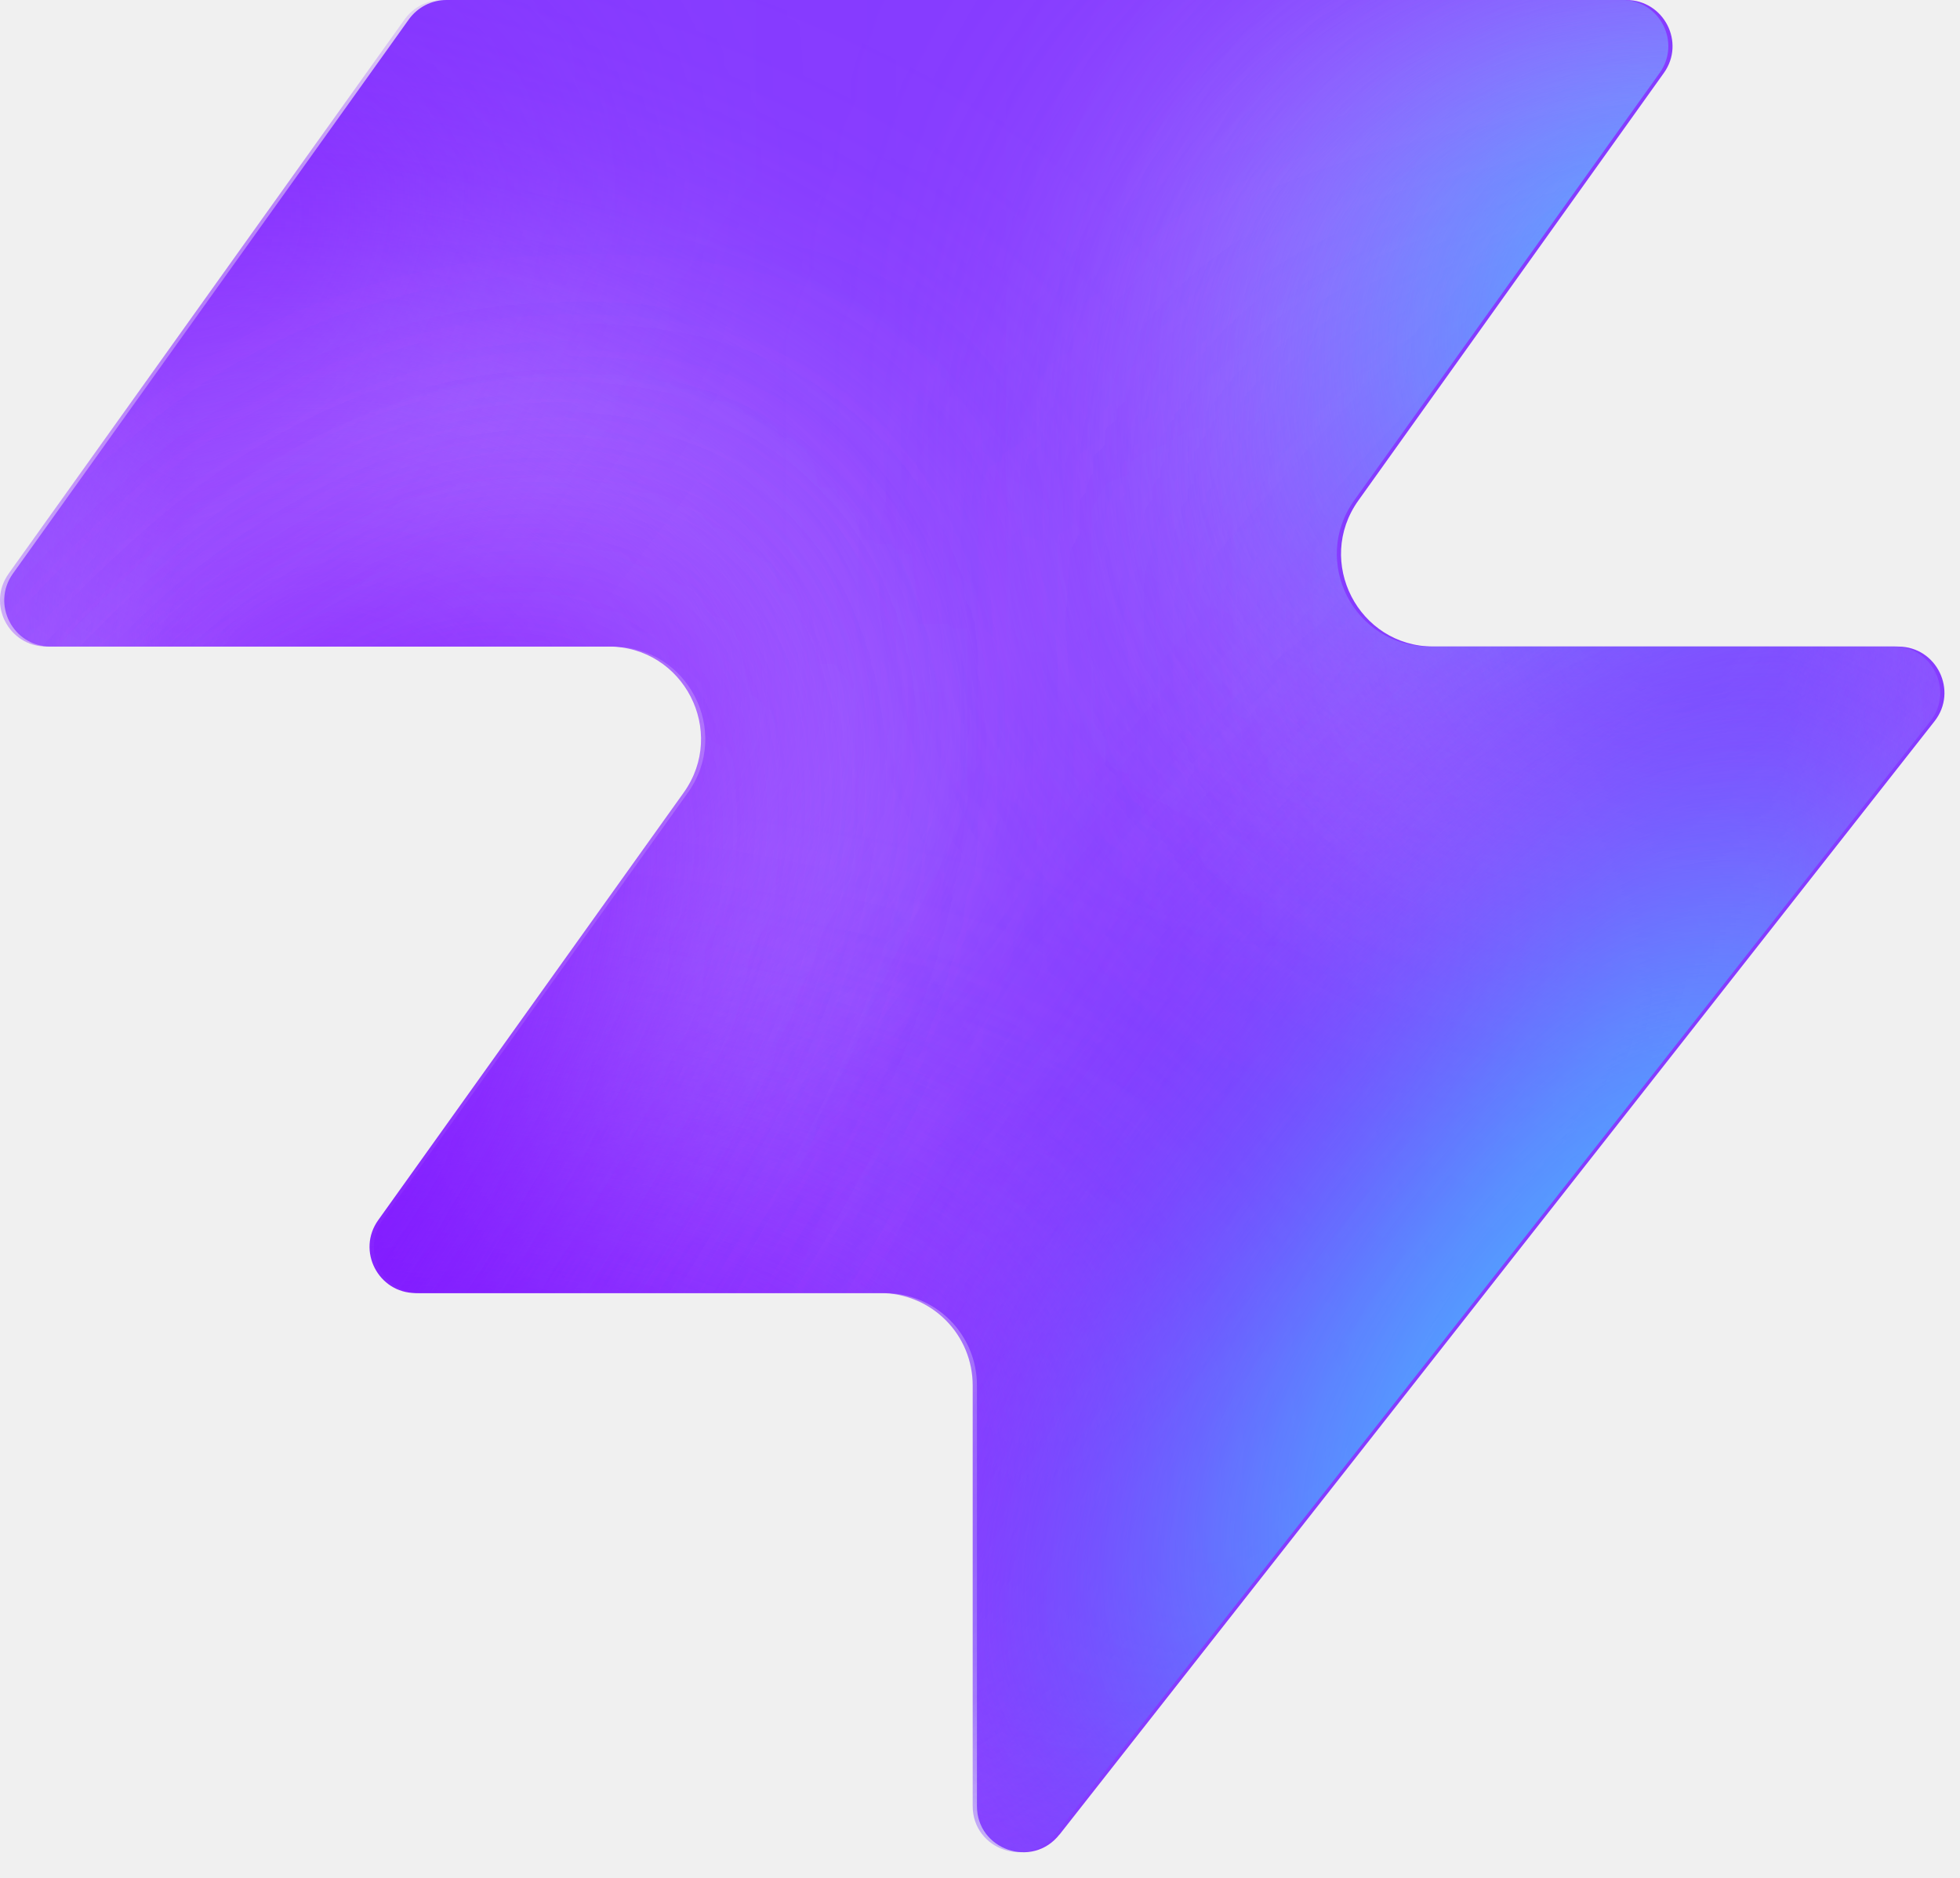
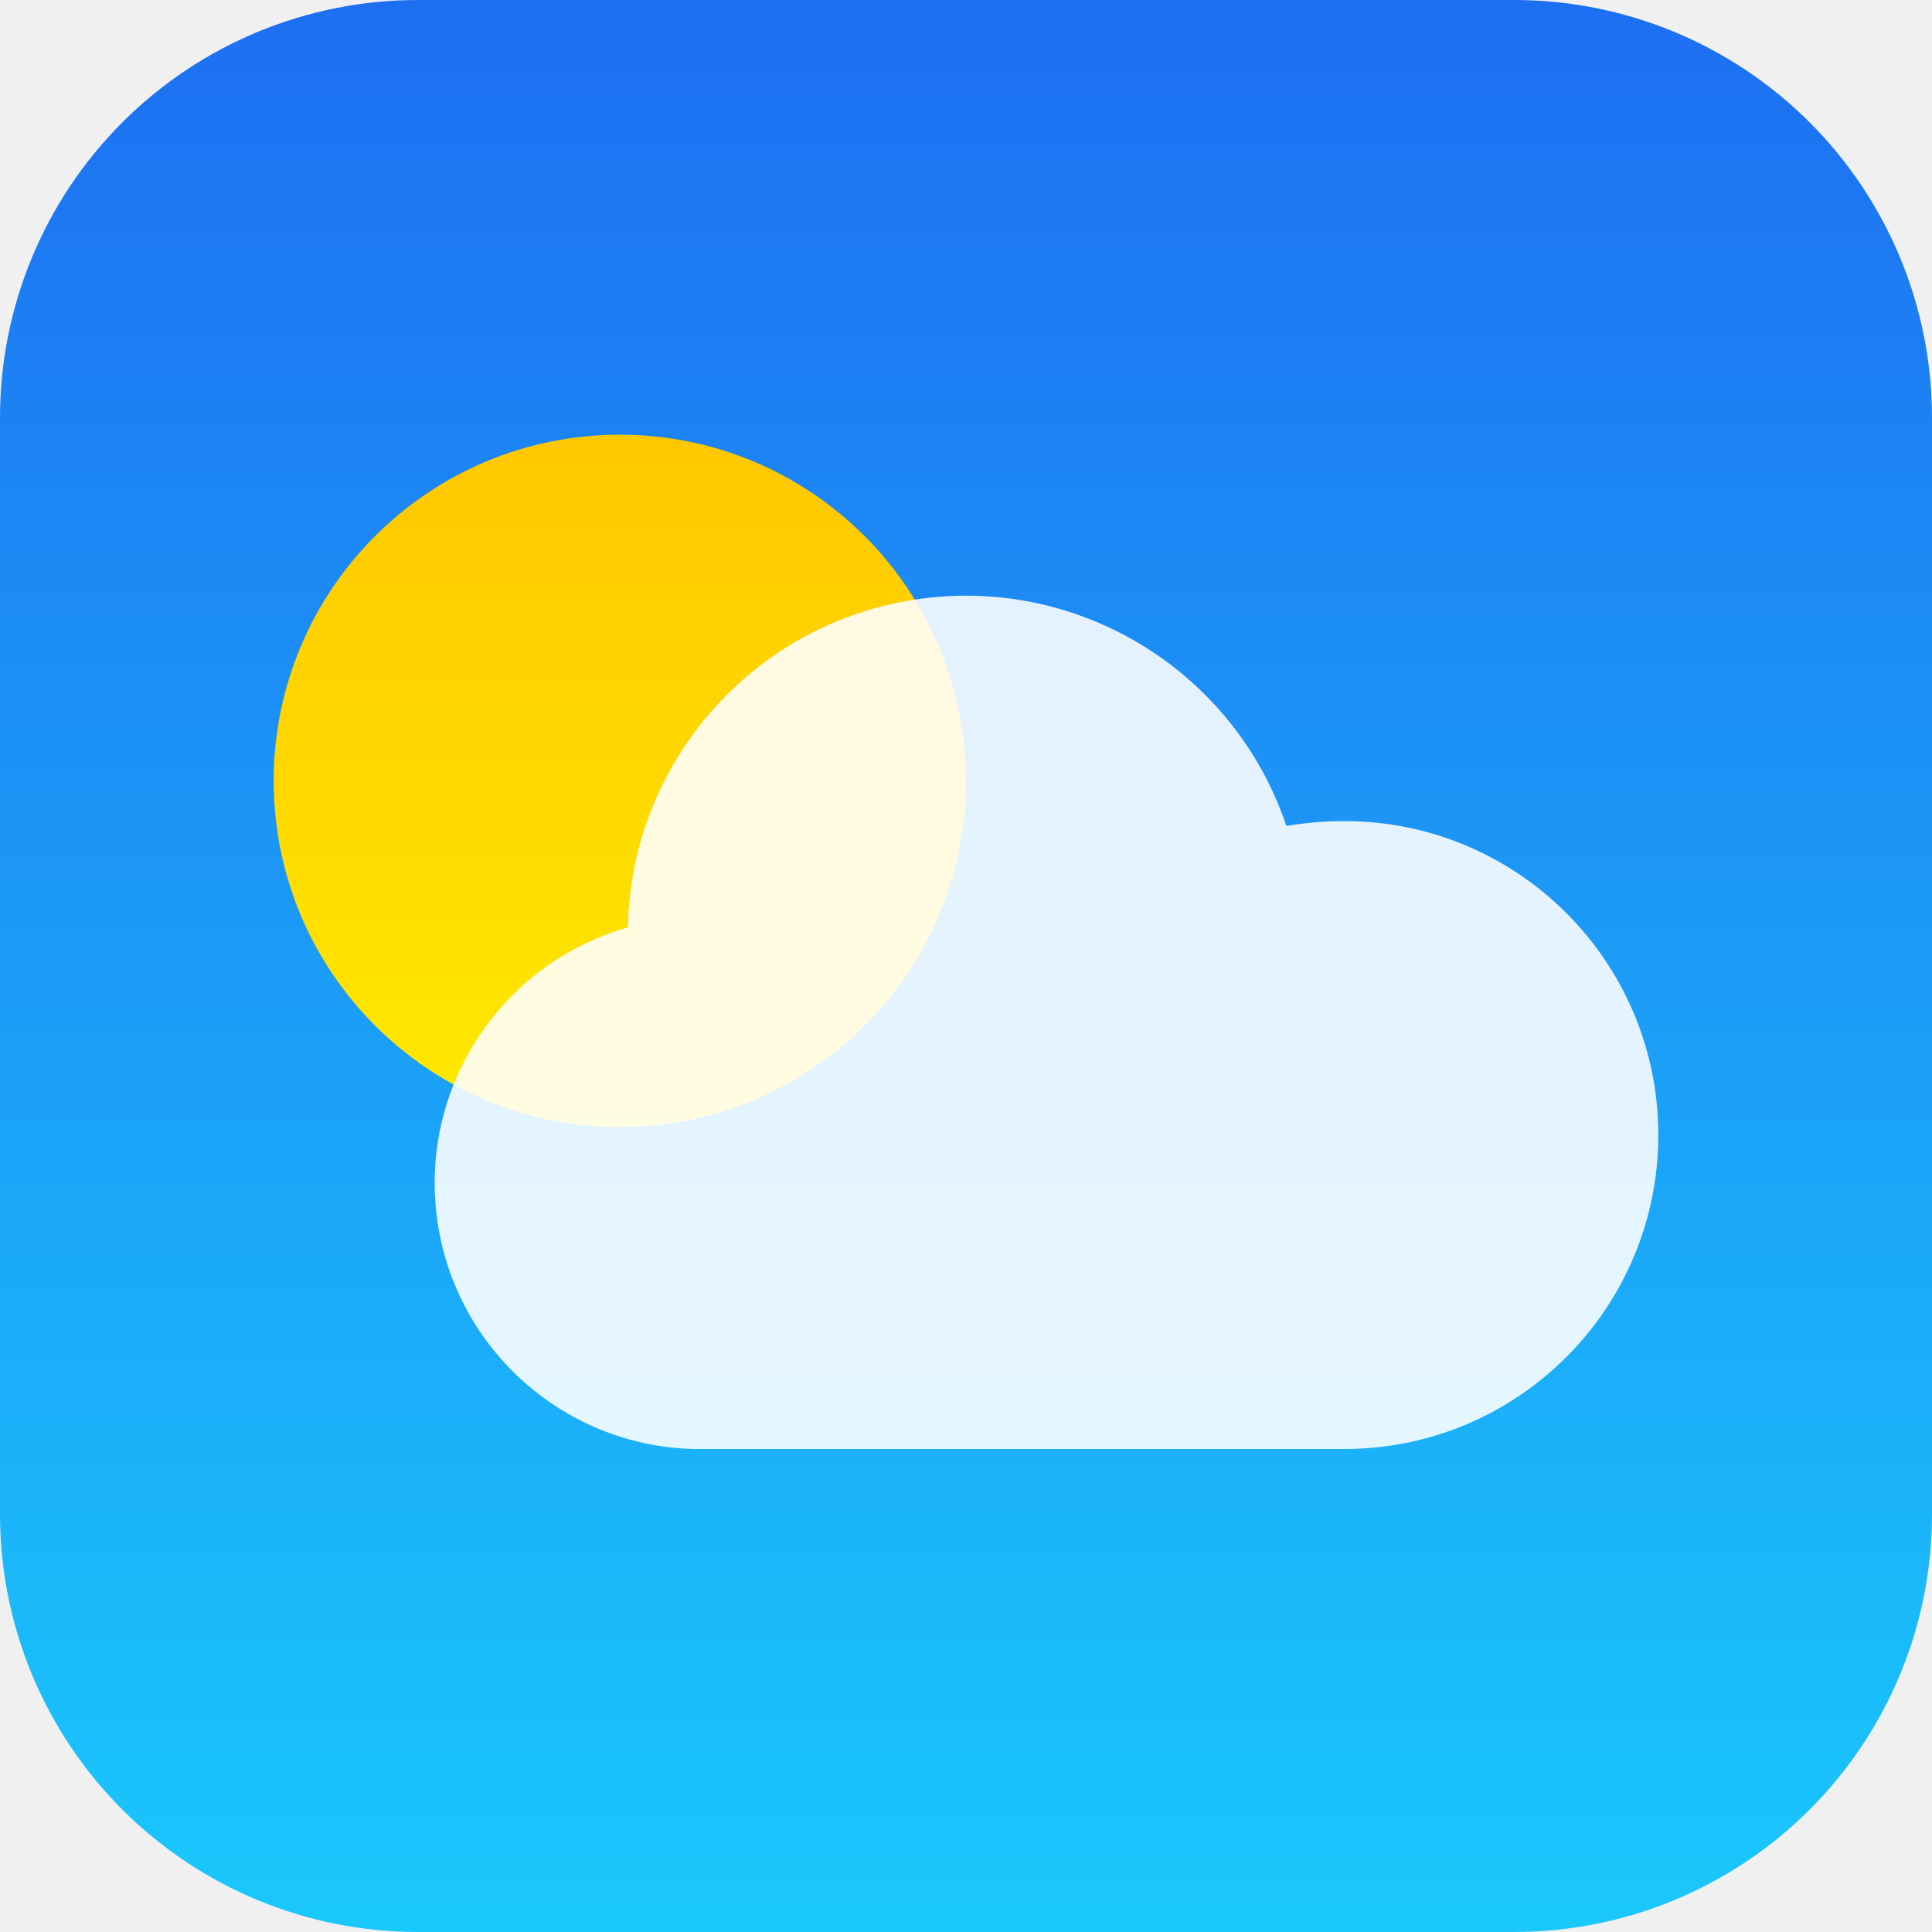
- <svg xmlns="http://www.w3.org/2000/svg" width="48" height="46" fill="none" viewBox="0 0 48 46">
-   <path fill="#863bff" d="M25.946 44.938c-.664.845-2.021.375-2.021-.698V33.937a2.26 2.26 0 0 0-2.262-2.262H10.287c-.92 0-1.456-1.04-.92-1.788l7.48-10.471c1.07-1.497 0-3.578-1.842-3.578H1.237c-.92 0-1.456-1.04-.92-1.788L10.013.474c.214-.297.556-.474.92-.474h28.894c.92 0 1.456 1.04.92 1.788l-7.48 10.471c-1.07 1.498 0 3.579 1.842 3.579h11.377c.943 0 1.473 1.088.89 1.83L25.947 44.94z" style="fill:#863bff;fill:color(display-p3 .525 .23 1);fill-opacity:1" />
-   <mask id="a" width="48" height="46" x="0" y="0" maskUnits="userSpaceOnUse" style="mask-type:alpha">
-     <path fill="#000" d="M25.842 44.938c-.664.844-2.021.375-2.021-.698V33.937a2.26 2.26 0 0 0-2.262-2.262H10.183c-.92 0-1.456-1.04-.92-1.788l7.48-10.471c1.07-1.498 0-3.579-1.842-3.579H1.133c-.92 0-1.456-1.04-.92-1.787L9.91.473c.214-.297.556-.474.92-.474h28.894c.92 0 1.456 1.04.92 1.788l-7.48 10.471c-1.07 1.498 0 3.578 1.842 3.578h11.377c.943 0 1.473 1.088.89 1.832L25.843 44.94z" style="fill:#000;fill-opacity:1" />
-   </mask>
-   <g mask="url(#a)">
-     <g filter="url(#b)">
-       <ellipse cx="5.508" cy="14.704" fill="#ede6ff" rx="5.508" ry="14.704" style="fill:#ede6ff;fill:color(display-p3 .927 .903 1);fill-opacity:1" transform="matrix(.00324 1 1 -.00324 -4.47 31.516)" />
-     </g>
-     <g filter="url(#c)">
-       <ellipse cx="10.399" cy="29.851" fill="#ede6ff" rx="10.399" ry="29.851" style="fill:#ede6ff;fill:color(display-p3 .927 .903 1);fill-opacity:1" transform="matrix(.00324 1 1 -.00324 -39.328 7.883)" />
-     </g>
-     <g filter="url(#d)">
-       <ellipse cx="5.508" cy="30.487" fill="#7e14ff" rx="5.508" ry="30.487" style="fill:#7e14ff;fill:color(display-p3 .492 .077 1);fill-opacity:1" transform="rotate(89.814 -25.913 -14.639)scale(1 -1)" />
-     </g>
-     <g filter="url(#e)">
-       <ellipse cx="5.508" cy="30.599" fill="#7e14ff" rx="5.508" ry="30.599" style="fill:#7e14ff;fill:color(display-p3 .492 .077 1);fill-opacity:1" transform="rotate(89.814 -32.644 -3.334)scale(1 -1)" />
-     </g>
-     <g filter="url(#f)">
-       <ellipse cx="5.508" cy="30.599" fill="#7e14ff" rx="5.508" ry="30.599" style="fill:#7e14ff;fill:color(display-p3 .492 .077 1);fill-opacity:1" transform="matrix(.00324 1 1 -.00324 -34.34 30.47)" />
-     </g>
-     <g filter="url(#g)">
-       <ellipse cx="14.072" cy="22.078" fill="#ede6ff" rx="14.072" ry="22.078" style="fill:#ede6ff;fill:color(display-p3 .927 .903 1);fill-opacity:1" transform="rotate(93.35 24.506 48.493)scale(-1 1)" />
-     </g>
-     <g filter="url(#h)">
-       <ellipse cx="3.47" cy="21.501" fill="#7e14ff" rx="3.47" ry="21.501" style="fill:#7e14ff;fill:color(display-p3 .492 .077 1);fill-opacity:1" transform="rotate(89.009 28.708 47.59)scale(-1 1)" />
-     </g>
-     <g filter="url(#i)">
-       <ellipse cx="3.47" cy="21.501" fill="#7e14ff" rx="3.47" ry="21.501" style="fill:#7e14ff;fill:color(display-p3 .492 .077 1);fill-opacity:1" transform="rotate(89.009 28.708 47.59)scale(-1 1)" />
-     </g>
-     <g filter="url(#j)">
-       <ellipse cx=".387" cy="8.972" fill="#7e14ff" rx="4.407" ry="29.108" style="fill:#7e14ff;fill:color(display-p3 .492 .077 1);fill-opacity:1" transform="rotate(39.51 .387 8.972)" />
-     </g>
-     <g filter="url(#k)">
-       <ellipse cx="47.523" cy="-6.092" fill="#7e14ff" rx="4.407" ry="29.108" style="fill:#7e14ff;fill:color(display-p3 .492 .077 1);fill-opacity:1" transform="rotate(37.892 47.523 -6.092)" />
-     </g>
-     <g filter="url(#l)">
-       <ellipse cx="41.412" cy="6.333" fill="#47bfff" rx="5.971" ry="9.665" style="fill:#47bfff;fill:color(display-p3 .28 .748 1);fill-opacity:1" transform="rotate(37.892 41.412 6.333)" />
-     </g>
-     <g filter="url(#m)">
-       <ellipse cx="-1.879" cy="38.332" fill="#7e14ff" rx="4.407" ry="29.108" style="fill:#7e14ff;fill:color(display-p3 .492 .077 1);fill-opacity:1" transform="rotate(37.892 -1.88 38.332)" />
-     </g>
-     <g filter="url(#n)">
-       <ellipse cx="-1.879" cy="38.332" fill="#7e14ff" rx="4.407" ry="29.108" style="fill:#7e14ff;fill:color(display-p3 .492 .077 1);fill-opacity:1" transform="rotate(37.892 -1.88 38.332)" />
-     </g>
-     <g filter="url(#o)">
-       <ellipse cx="35.651" cy="29.907" fill="#7e14ff" rx="4.407" ry="29.108" style="fill:#7e14ff;fill:color(display-p3 .492 .077 1);fill-opacity:1" transform="rotate(37.892 35.651 29.907)" />
-     </g>
-     <g filter="url(#p)">
-       <ellipse cx="38.418" cy="32.4" fill="#47bfff" rx="5.971" ry="15.297" style="fill:#47bfff;fill:color(display-p3 .28 .748 1);fill-opacity:1" transform="rotate(37.892 38.418 32.4)" />
-     </g>
-   </g>
+ <svg xmlns="http://www.w3.org/2000/svg" viewBox="0 0 120 120" id="weather">
  <defs>
-     <filter id="b" width="60.045" height="41.654" x="-19.77" y="16.149" color-interpolation-filters="sRGB" filterUnits="userSpaceOnUse">
-       <feFlood flood-opacity="0" result="BackgroundImageFix" />
-       <feBlend in="SourceGraphic" in2="BackgroundImageFix" result="shape" />
-       <feGaussianBlur result="effect1_foregroundBlur_2002_17158" stdDeviation="7.659" />
-     </filter>
-     <filter id="c" width="90.34" height="51.437" x="-54.613" y="-7.533" color-interpolation-filters="sRGB" filterUnits="userSpaceOnUse">
-       <feFlood flood-opacity="0" result="BackgroundImageFix" />
-       <feBlend in="SourceGraphic" in2="BackgroundImageFix" result="shape" />
-       <feGaussianBlur result="effect1_foregroundBlur_2002_17158" stdDeviation="7.659" />
-     </filter>
-     <filter id="d" width="79.355" height="29.4" x="-49.64" y="2.03" color-interpolation-filters="sRGB" filterUnits="userSpaceOnUse">
-       <feFlood flood-opacity="0" result="BackgroundImageFix" />
-       <feBlend in="SourceGraphic" in2="BackgroundImageFix" result="shape" />
-       <feGaussianBlur result="effect1_foregroundBlur_2002_17158" stdDeviation="4.596" />
-     </filter>
-     <filter id="e" width="79.579" height="29.4" x="-45.045" y="20.029" color-interpolation-filters="sRGB" filterUnits="userSpaceOnUse">
-       <feFlood flood-opacity="0" result="BackgroundImageFix" />
-       <feBlend in="SourceGraphic" in2="BackgroundImageFix" result="shape" />
-       <feGaussianBlur result="effect1_foregroundBlur_2002_17158" stdDeviation="4.596" />
-     </filter>
-     <filter id="f" width="79.579" height="29.4" x="-43.513" y="21.178" color-interpolation-filters="sRGB" filterUnits="userSpaceOnUse">
-       <feFlood flood-opacity="0" result="BackgroundImageFix" />
-       <feBlend in="SourceGraphic" in2="BackgroundImageFix" result="shape" />
-       <feGaussianBlur result="effect1_foregroundBlur_2002_17158" stdDeviation="4.596" />
-     </filter>
-     <filter id="g" width="74.749" height="58.852" x="15.756" y="-17.901" color-interpolation-filters="sRGB" filterUnits="userSpaceOnUse">
-       <feFlood flood-opacity="0" result="BackgroundImageFix" />
-       <feBlend in="SourceGraphic" in2="BackgroundImageFix" result="shape" />
-       <feGaussianBlur result="effect1_foregroundBlur_2002_17158" stdDeviation="7.659" />
-     </filter>
-     <filter id="h" width="61.377" height="25.362" x="23.548" y="2.284" color-interpolation-filters="sRGB" filterUnits="userSpaceOnUse">
-       <feFlood flood-opacity="0" result="BackgroundImageFix" />
-       <feBlend in="SourceGraphic" in2="BackgroundImageFix" result="shape" />
-       <feGaussianBlur result="effect1_foregroundBlur_2002_17158" stdDeviation="4.596" />
-     </filter>
-     <filter id="i" width="61.377" height="25.362" x="23.548" y="2.284" color-interpolation-filters="sRGB" filterUnits="userSpaceOnUse">
-       <feFlood flood-opacity="0" result="BackgroundImageFix" />
-       <feBlend in="SourceGraphic" in2="BackgroundImageFix" result="shape" />
-       <feGaussianBlur result="effect1_foregroundBlur_2002_17158" stdDeviation="4.596" />
-     </filter>
-     <filter id="j" width="56.045" height="63.649" x="-27.636" y="-22.853" color-interpolation-filters="sRGB" filterUnits="userSpaceOnUse">
-       <feFlood flood-opacity="0" result="BackgroundImageFix" />
-       <feBlend in="SourceGraphic" in2="BackgroundImageFix" result="shape" />
-       <feGaussianBlur result="effect1_foregroundBlur_2002_17158" stdDeviation="4.596" />
-     </filter>
-     <filter id="k" width="54.814" height="64.646" x="20.116" y="-38.415" color-interpolation-filters="sRGB" filterUnits="userSpaceOnUse">
-       <feFlood flood-opacity="0" result="BackgroundImageFix" />
-       <feBlend in="SourceGraphic" in2="BackgroundImageFix" result="shape" />
-       <feGaussianBlur result="effect1_foregroundBlur_2002_17158" stdDeviation="4.596" />
-     </filter>
-     <filter id="l" width="33.541" height="35.313" x="24.641" y="-11.323" color-interpolation-filters="sRGB" filterUnits="userSpaceOnUse">
-       <feFlood flood-opacity="0" result="BackgroundImageFix" />
-       <feBlend in="SourceGraphic" in2="BackgroundImageFix" result="shape" />
-       <feGaussianBlur result="effect1_foregroundBlur_2002_17158" stdDeviation="4.596" />
-     </filter>
-     <filter id="m" width="54.814" height="64.646" x="-29.286" y="6.009" color-interpolation-filters="sRGB" filterUnits="userSpaceOnUse">
-       <feFlood flood-opacity="0" result="BackgroundImageFix" />
-       <feBlend in="SourceGraphic" in2="BackgroundImageFix" result="shape" />
-       <feGaussianBlur result="effect1_foregroundBlur_2002_17158" stdDeviation="4.596" />
-     </filter>
-     <filter id="n" width="54.814" height="64.646" x="-29.286" y="6.009" color-interpolation-filters="sRGB" filterUnits="userSpaceOnUse">
-       <feFlood flood-opacity="0" result="BackgroundImageFix" />
-       <feBlend in="SourceGraphic" in2="BackgroundImageFix" result="shape" />
-       <feGaussianBlur result="effect1_foregroundBlur_2002_17158" stdDeviation="4.596" />
-     </filter>
-     <filter id="o" width="54.814" height="64.646" x="8.244" y="-2.416" color-interpolation-filters="sRGB" filterUnits="userSpaceOnUse">
-       <feFlood flood-opacity="0" result="BackgroundImageFix" />
-       <feBlend in="SourceGraphic" in2="BackgroundImageFix" result="shape" />
-       <feGaussianBlur result="effect1_foregroundBlur_2002_17158" stdDeviation="4.596" />
-     </filter>
-     <filter id="p" width="39.409" height="43.623" x="18.713" y="10.588" color-interpolation-filters="sRGB" filterUnits="userSpaceOnUse">
-       <feFlood flood-opacity="0" result="BackgroundImageFix" />
-       <feBlend in="SourceGraphic" in2="BackgroundImageFix" result="shape" />
-       <feGaussianBlur result="effect1_foregroundBlur_2002_17158" stdDeviation="4.596" />
-     </filter>
+     <linearGradient id="a" x1="60" x2="60" y1="-725.988" y2="-845.988" gradientTransform="matrix(1 0 0 -1 0 -725.988)" gradientUnits="userSpaceOnUse">
+       <stop offset="0" stop-color="#1d6ff2" />
+       <stop offset="1" stop-color="#1ac8fc" />
+     </linearGradient>
+     <linearGradient id="b" x1="-550.983" x2="-550.983" y1="-440.505" y2="-442.505" gradientTransform="matrix(21.5 0 0 -21.5 11884.645 -9443.866)" gradientUnits="userSpaceOnUse">
+       <stop offset="0" stop-color="#ffc700" />
+       <stop offset="1" stop-color="#ffea00" />
+     </linearGradient>
  </defs>
+   <path fill="url(#a)" d="M26,0H94a25.948,25.948,0,0,1,26,26V94a25.948,25.948,0,0,1-26,26H26A25.948,25.948,0,0,1,0,94V26A25.948,25.948,0,0,1,26,0Z" />
+   <circle cx="38.5" cy="48.5" r="21.5" fill="url(#b)" />
+   <path fill="#fff" fill-rule="evenodd" d="M43,90a16.519,16.519,0,0,1-4-32.4,21.001,21.001,0,0,1,40.9-6.3,21.861,21.861,0,0,1,3.6-.3,19.5,19.5,0,0,1,0,39H43Z" opacity=".88" style="isolation:isolate" />
</svg>
